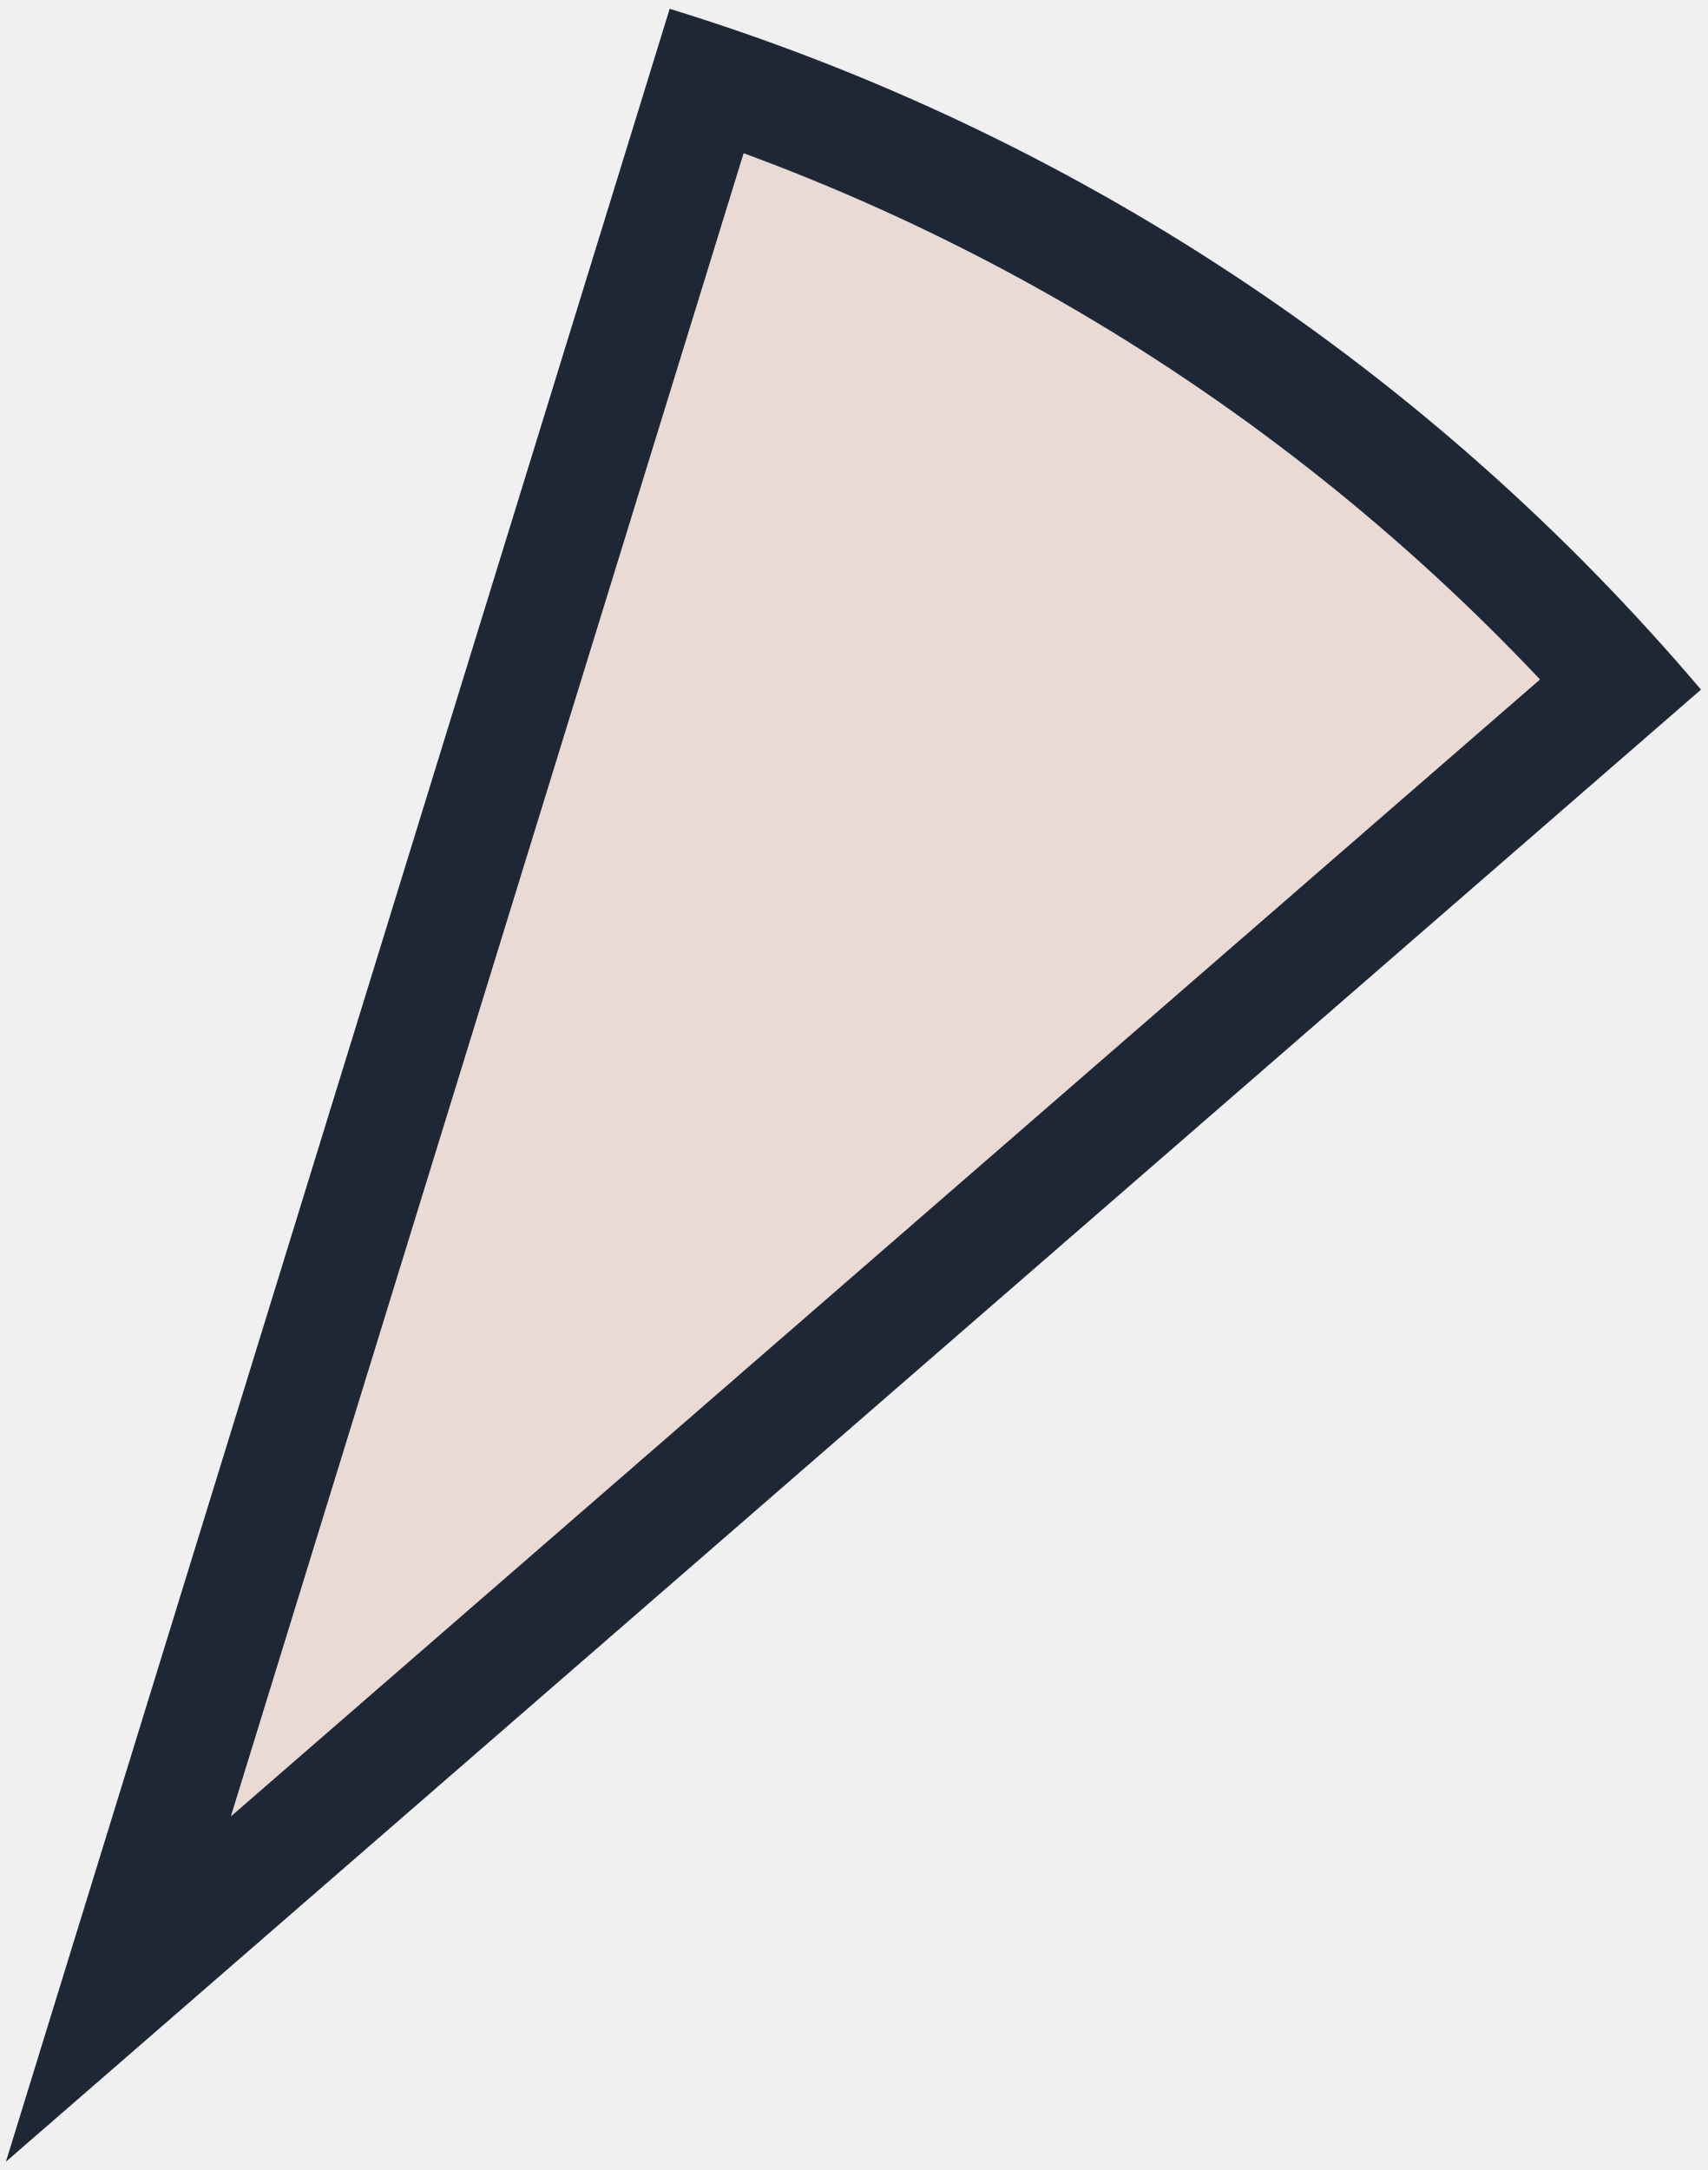
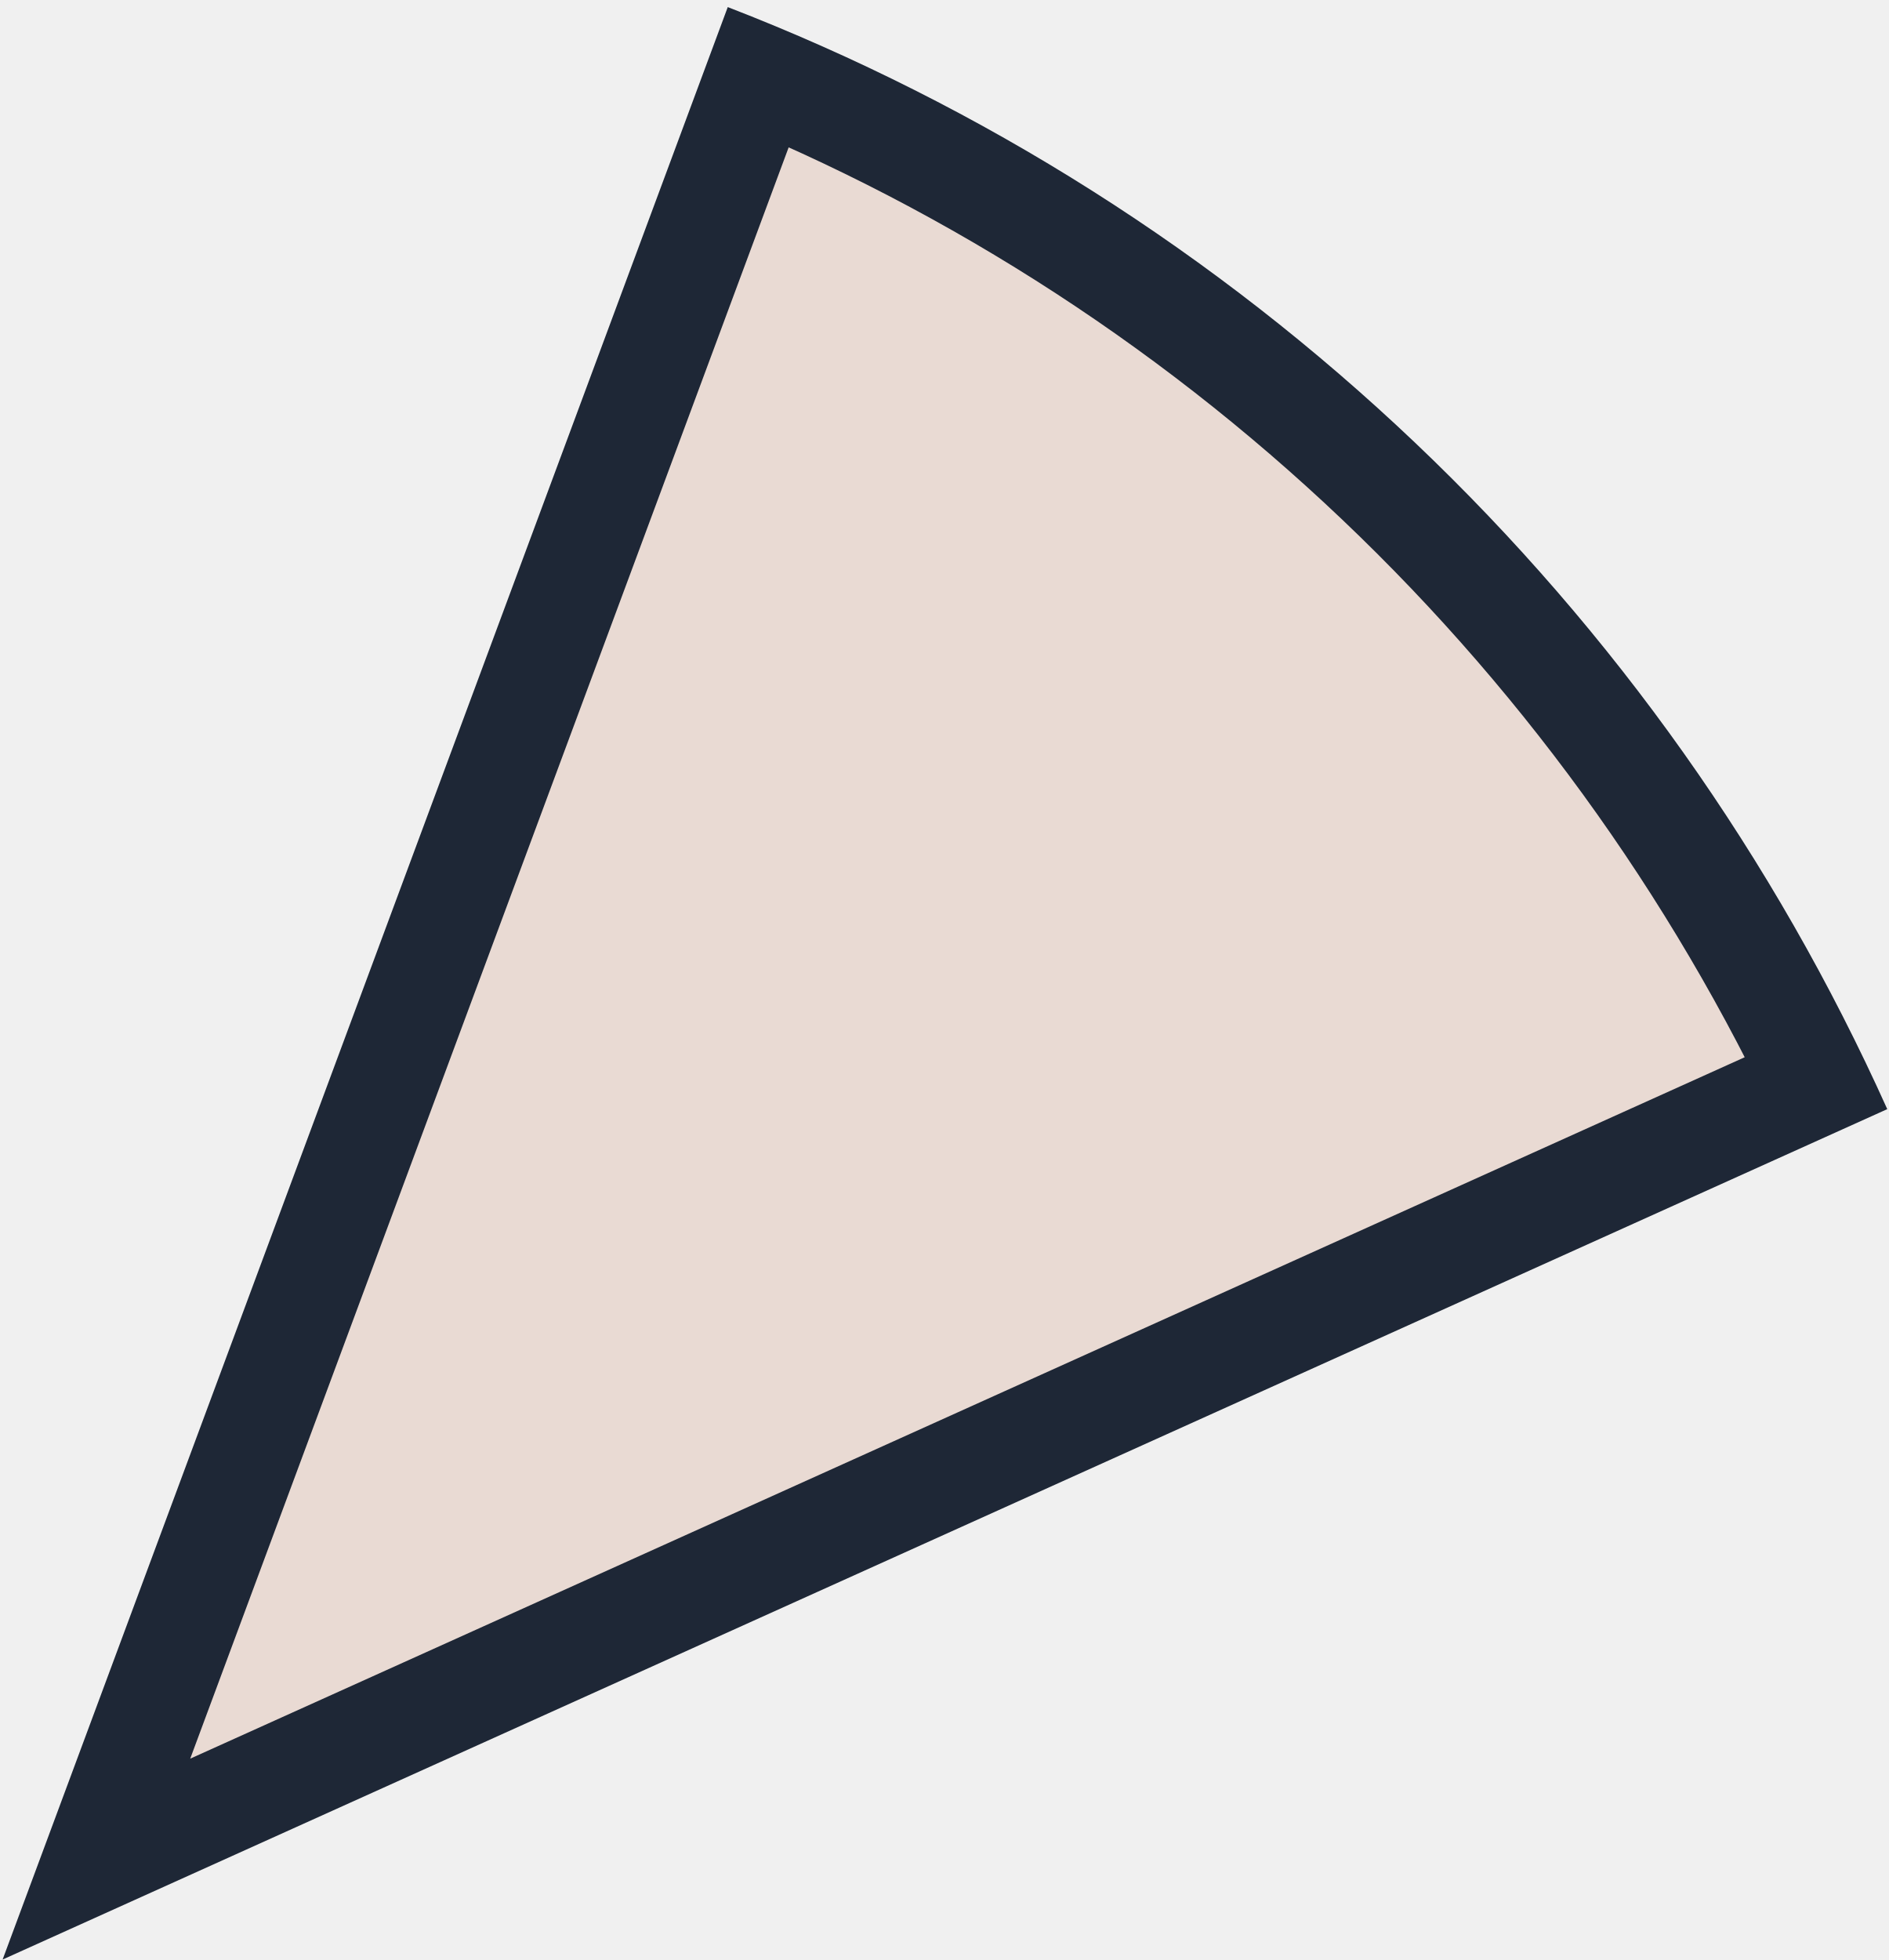
- <svg xmlns="http://www.w3.org/2000/svg" width="181" height="230" viewBox="0 0 181 230" fill="none">
-   <mask id="path-1-inside-1_90_3" fill="white">
-     <path d="M180.312 73.094C151.428 39.034 113.525 14.015 70.989 0.932L0.627 229.122L180.312 73.094Z" />
+ <svg xmlns="http://www.w3.org/2000/svg" width="214" height="222" viewBox="0 0 214 222" fill="none">
+   <mask id="path-1-inside-1_90_2" fill="white">
+     <path d="M213.811 125.627C201.029 97.206 182.849 71.554 160.31 50.137C137.771 28.719 111.314 11.956 82.449 0.803L0.296 221.948L213.811 125.627Z" />
  </mask>
-   <path d="M180.312 73.094C151.428 39.034 113.525 14.015 70.989 0.932L0.627 229.122L180.312 73.094Z" fill="#E9DAD3" stroke="#1E2736" stroke-width="24" mask="url(#path-1-inside-1_90_3)" />
+   <path d="M213.811 125.627C201.029 97.206 182.849 71.554 160.31 50.137C137.771 28.719 111.314 11.956 82.449 0.803L0.296 221.948L213.811 125.627Z" fill="#E9DAD3" stroke="#1E2736" stroke-width="24" mask="url(#path-1-inside-1_90_2)" />
</svg>
